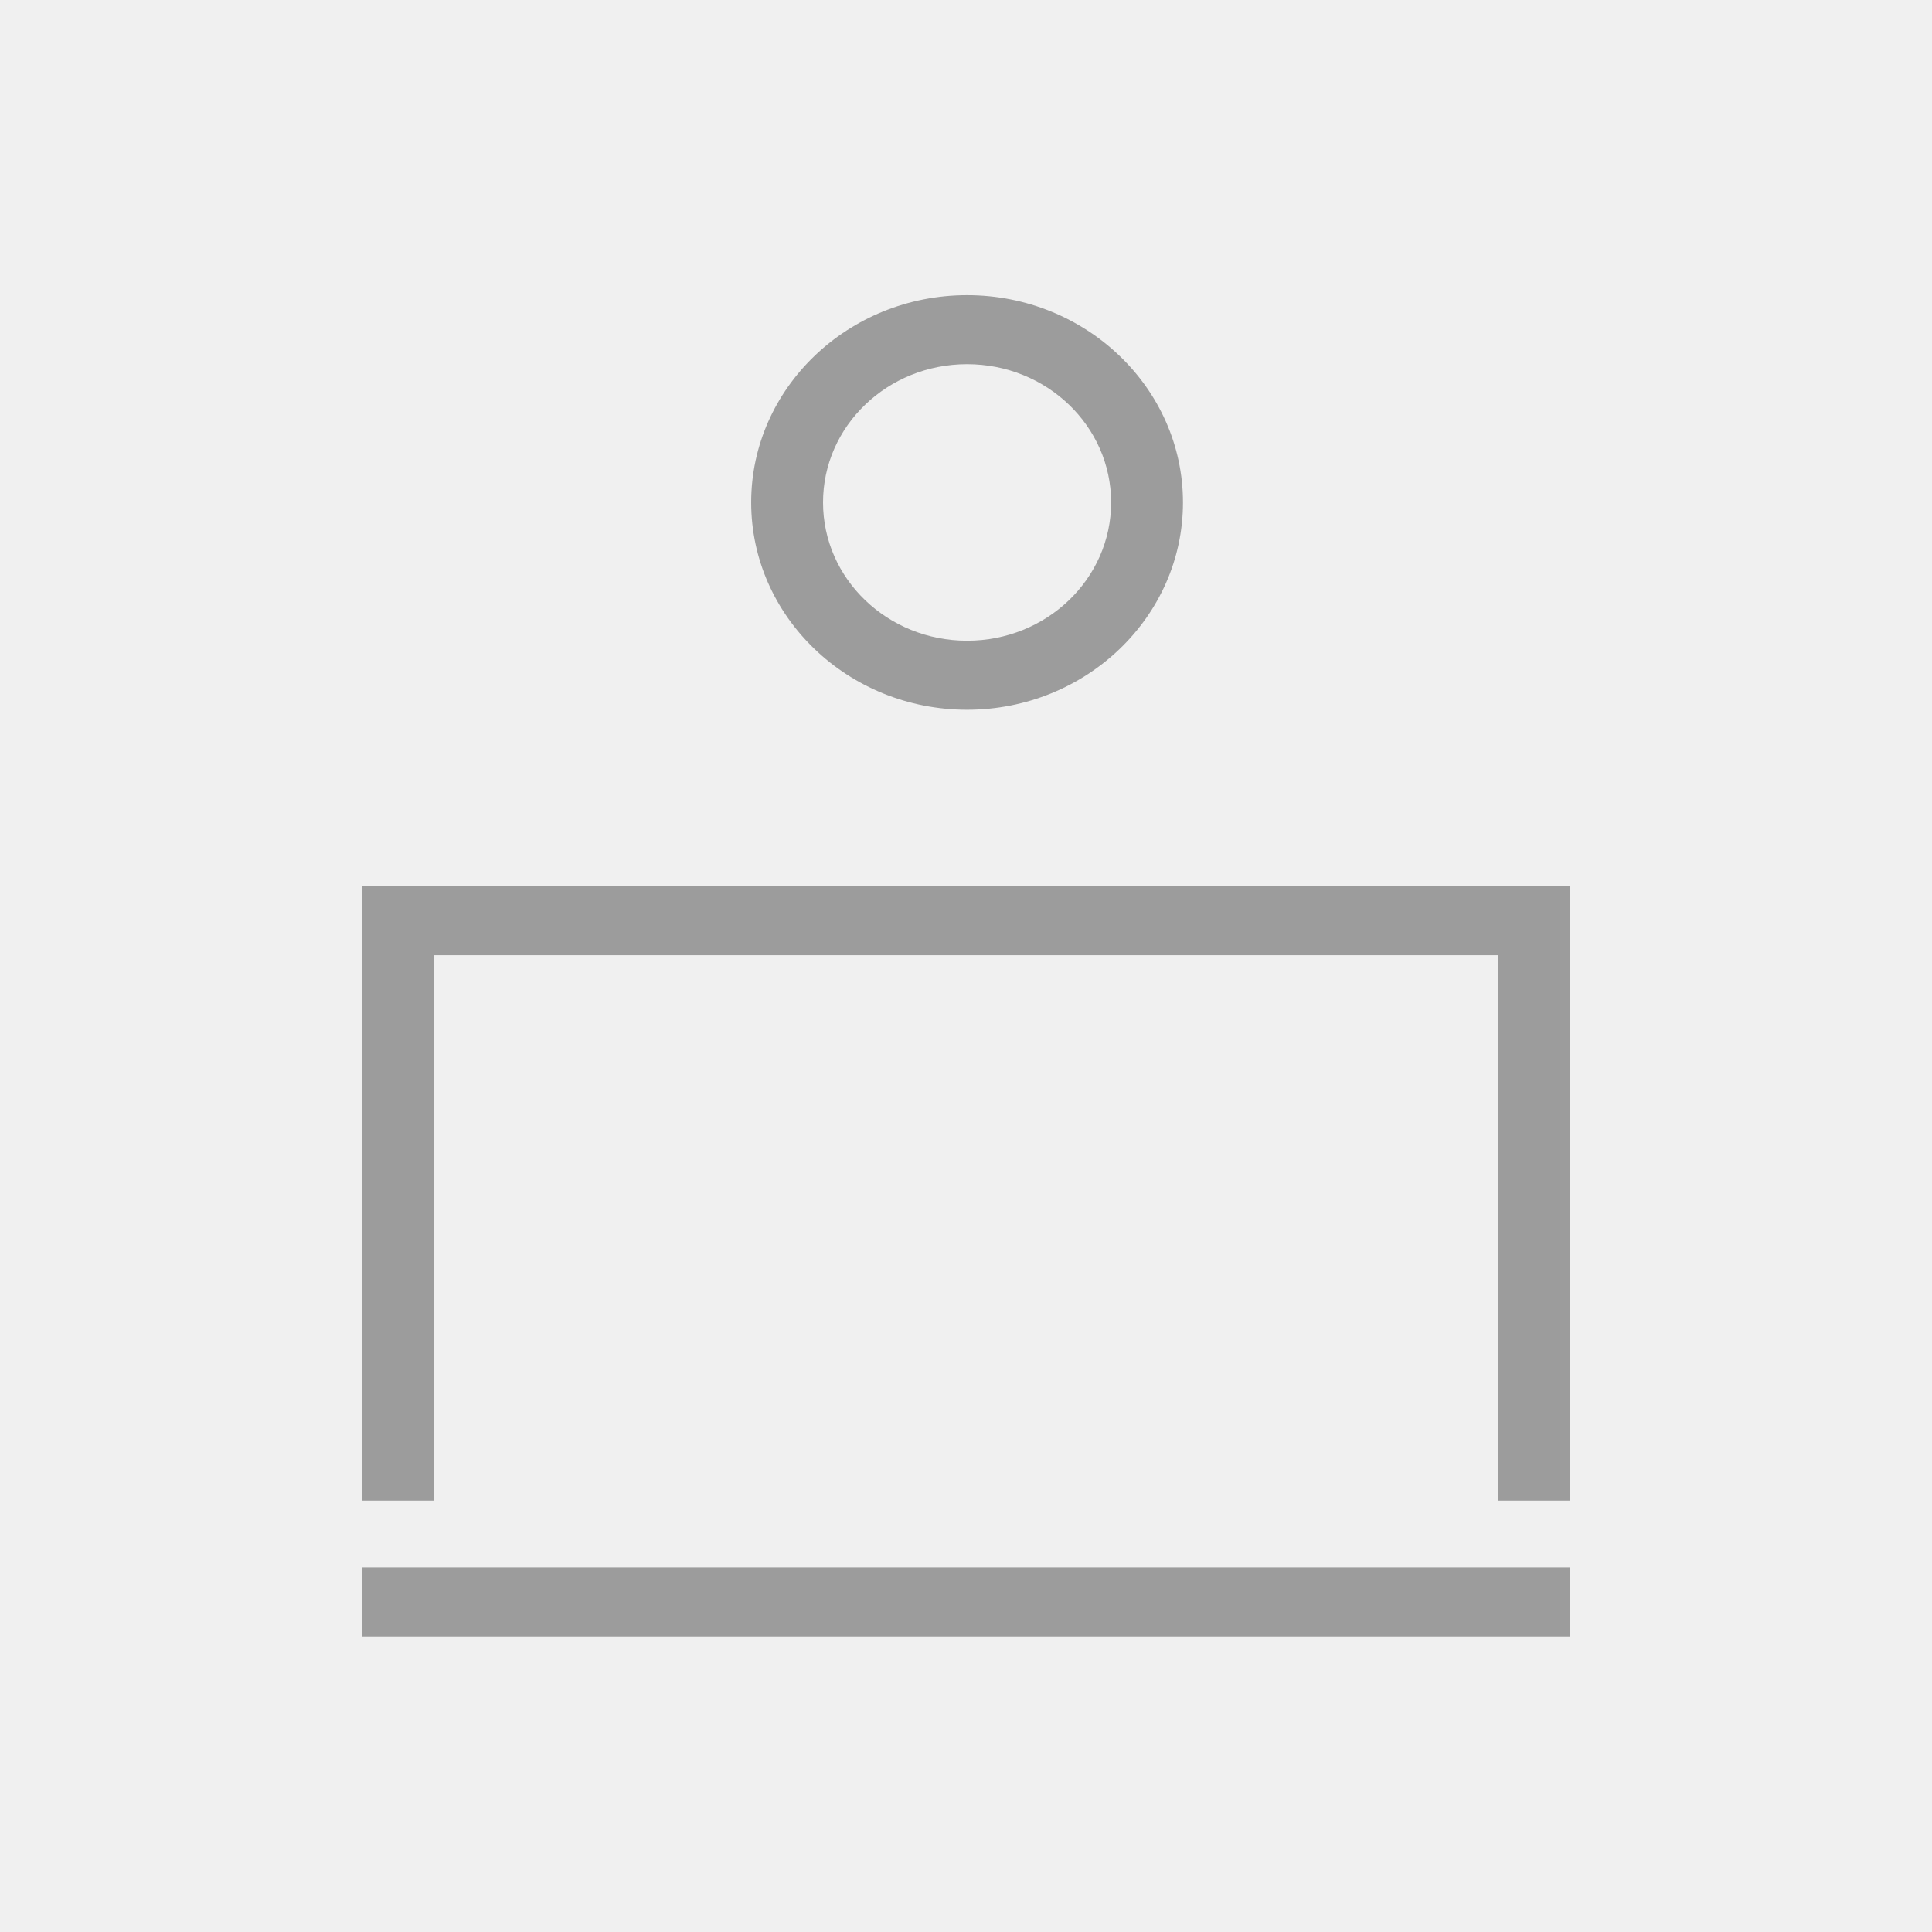
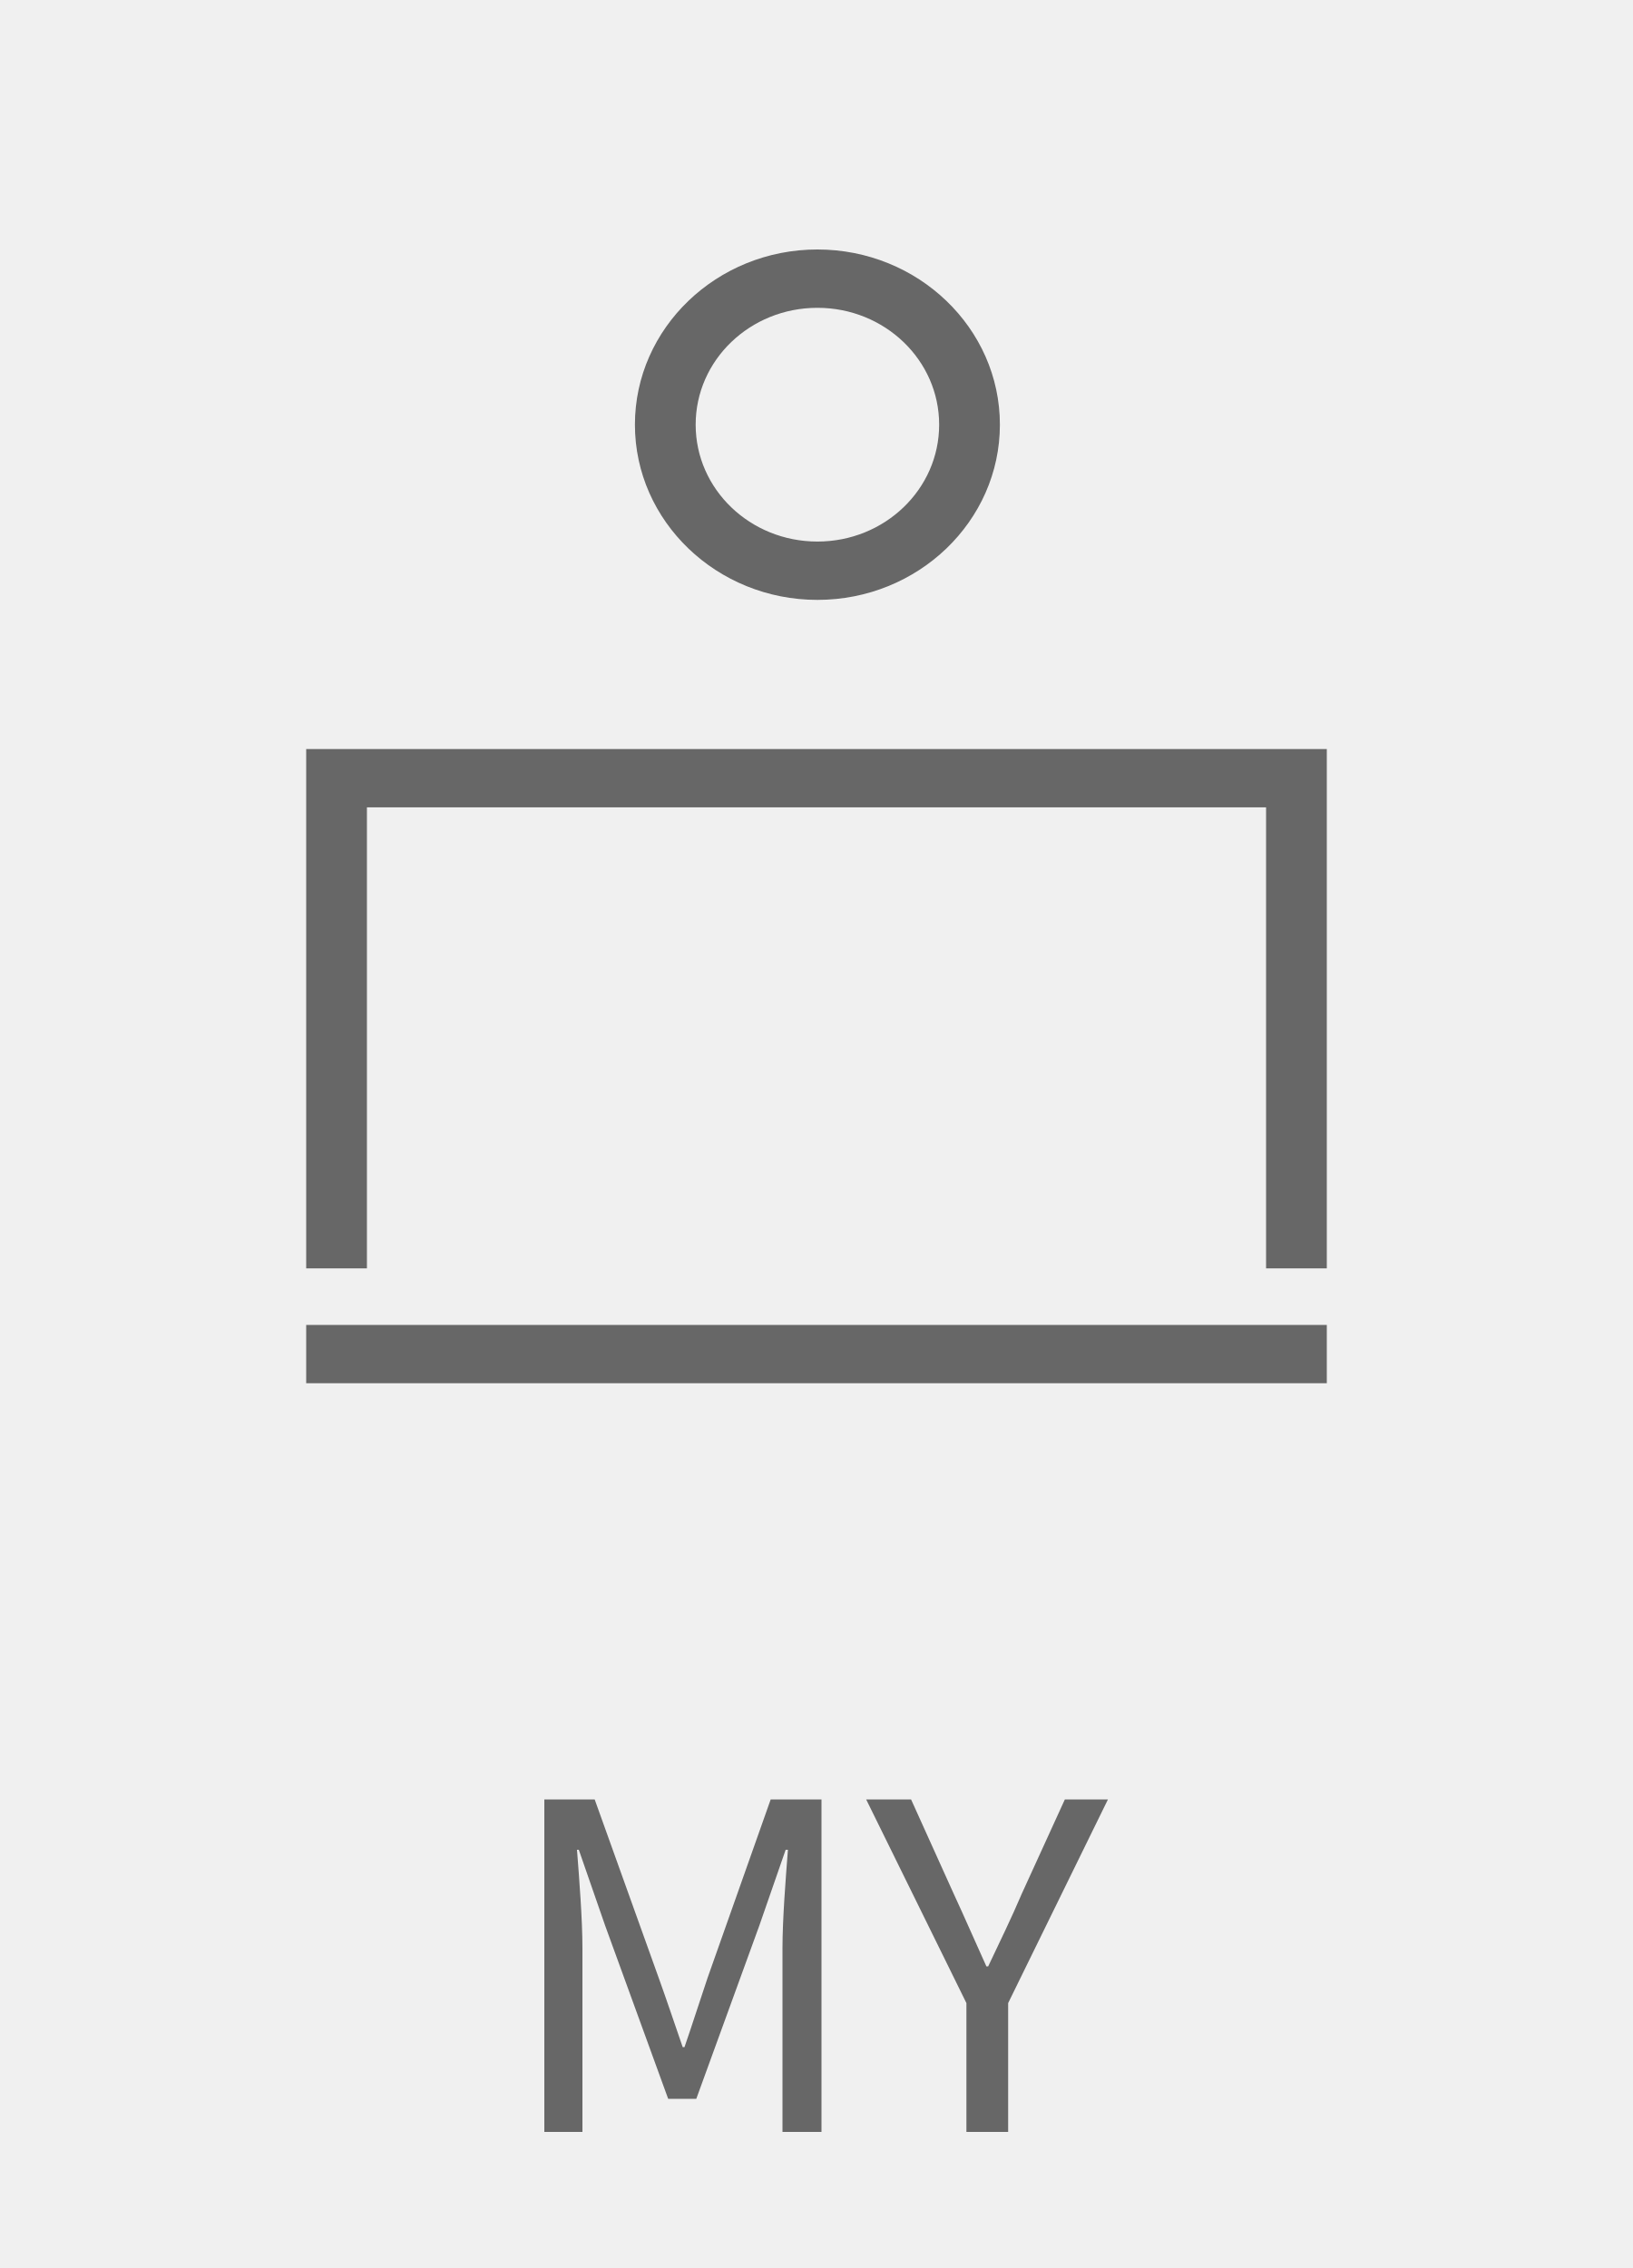
- <svg xmlns="http://www.w3.org/2000/svg" width="36" height="36" viewBox="0 0 36 36" fill="none">
-   <g clip-path="url(#clip0_201_1395)">
-     <path d="M6.75 29.209H29.25V30.495H6.75V29.209Z" fill="#9C9C9C" />
-     <path d="M29.25 27.962H27.911V17.799H8.089V27.962H6.75V16.513H29.25V27.962Z" fill="#9C9C9C" />
-     <path d="M18.02 13.225C15.802 13.225 13.997 11.492 13.997 9.362C13.997 7.233 15.802 5.5 18.02 5.5C20.238 5.5 22.043 7.233 22.043 9.362C22.043 11.492 20.238 13.225 18.02 13.225ZM18.02 6.786C16.537 6.786 15.336 7.939 15.336 9.362C15.336 10.786 16.537 11.939 18.02 11.939C19.503 11.939 20.704 10.786 20.704 9.362C20.704 7.939 19.503 6.786 18.02 6.786Z" fill="#9C9C9C" />
+ <svg xmlns="http://www.w3.org/2000/svg" width="36" height="50" viewBox="0 0 36 50" fill="none">
+   <g clip-path="url(#clip0_553_1248)">
+     <path d="M6.75 29.209H29.25V30.495H6.75V29.209Z" fill="#676767" />
+     <path d="M29.25 27.962H27.911V17.799H8.089V27.962H6.75V16.513H29.25V27.962Z" fill="#676767" />
+     <path d="M18.02 13.225C15.802 13.225 13.997 11.492 13.997 9.362C13.997 7.233 15.802 5.5 18.02 5.5C20.238 5.5 22.043 7.233 22.043 9.362C22.043 11.492 20.238 13.225 18.02 13.225ZM18.02 6.786C16.537 6.786 15.336 7.939 15.336 9.362C15.336 10.786 16.537 11.939 18.02 11.939C19.503 11.939 20.704 10.786 20.704 9.362C20.704 7.939 19.503 6.786 18.02 6.786Z" fill="#676767" />
  </g>
+   <path d="M12 47H12.84V42.95C12.84 42.31 12.77 41.43 12.72 40.78H12.76L13.34 42.45L14.73 46.27H15.35L16.74 42.45L17.32 40.78H17.37C17.32 41.43 17.25 42.31 17.25 42.95V47H18.11V39.67H16.99L15.6 43.6C15.43 44.1 15.27 44.61 15.09 45.13H15.05C14.87 44.61 14.7 44.1 14.52 43.6L13.11 39.67H12V47ZM21.305 47H22.225V44.16L24.425 39.67H23.475L22.525 41.75C22.295 42.29 22.045 42.8 21.785 43.35H21.745C21.495 42.8 21.275 42.29 21.025 41.75L20.085 39.67H19.095L21.305 44.16V47Z" fill="#676767" />
  <defs>
-     <clipPath id="clip0_201_1395">
+     <clipPath id="clip0_553_1248">
      <rect width="22.5" height="25" fill="white" transform="translate(6.75 5.5)" />
    </clipPath>
  </defs>
</svg>
